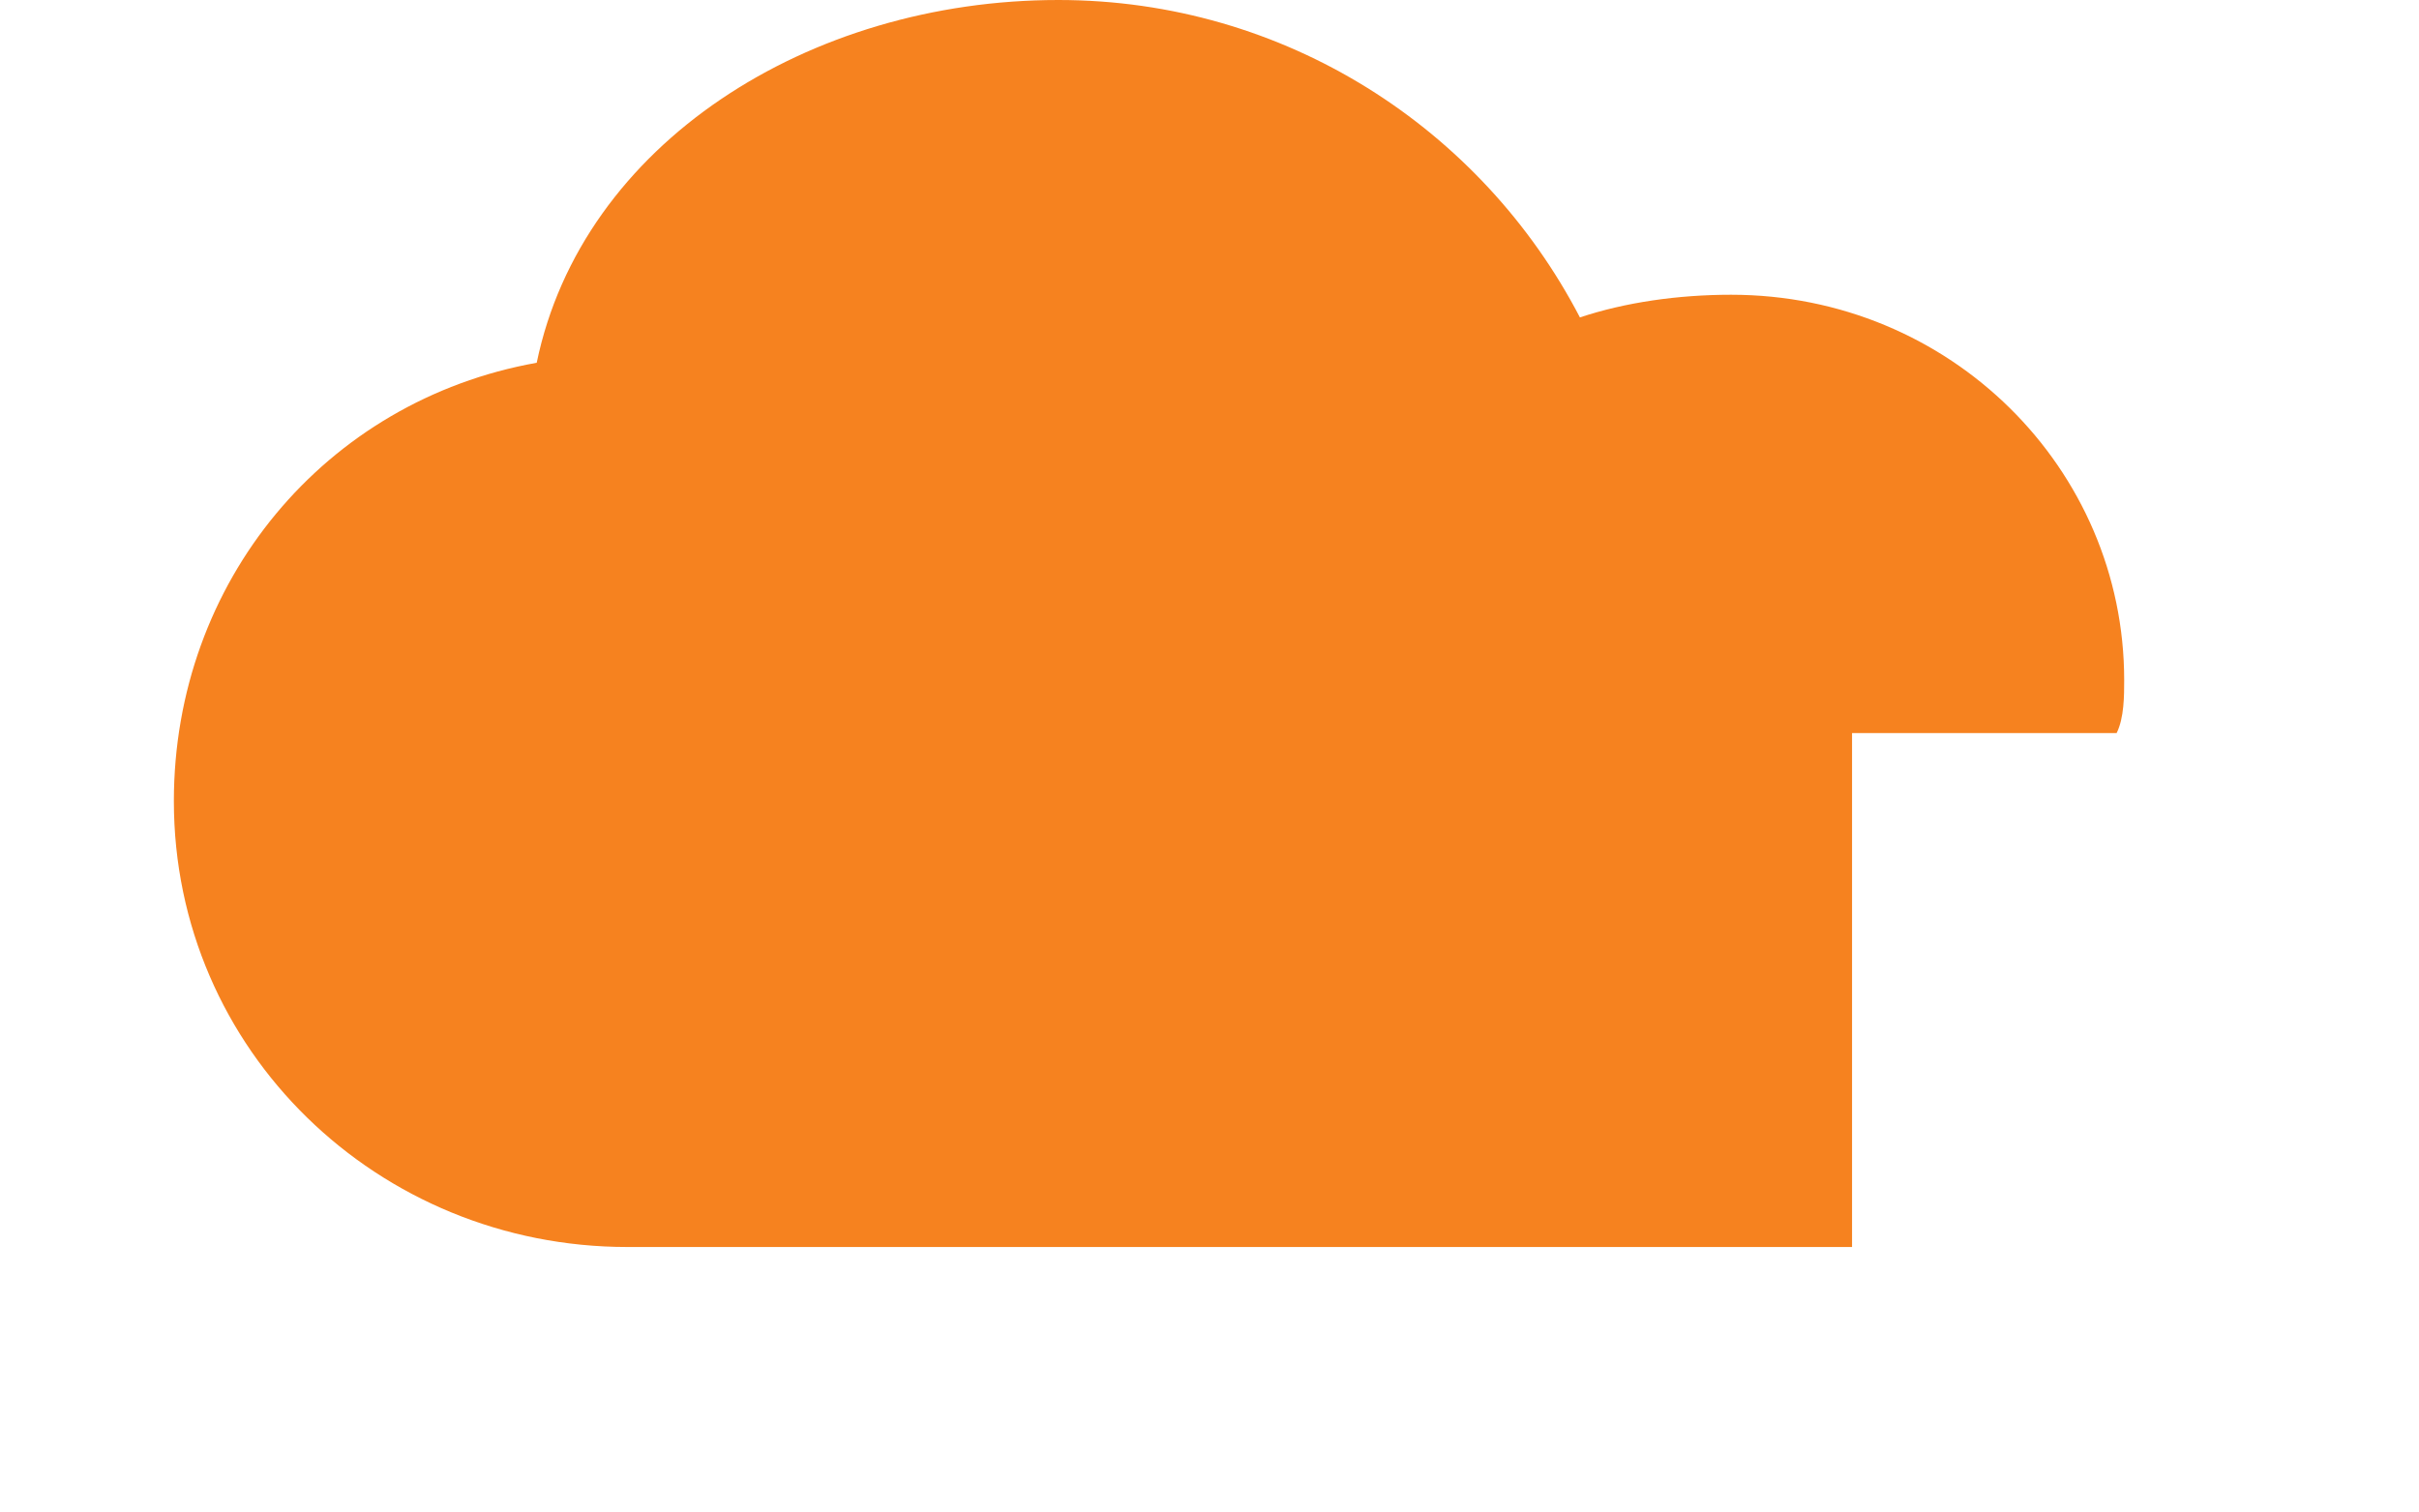
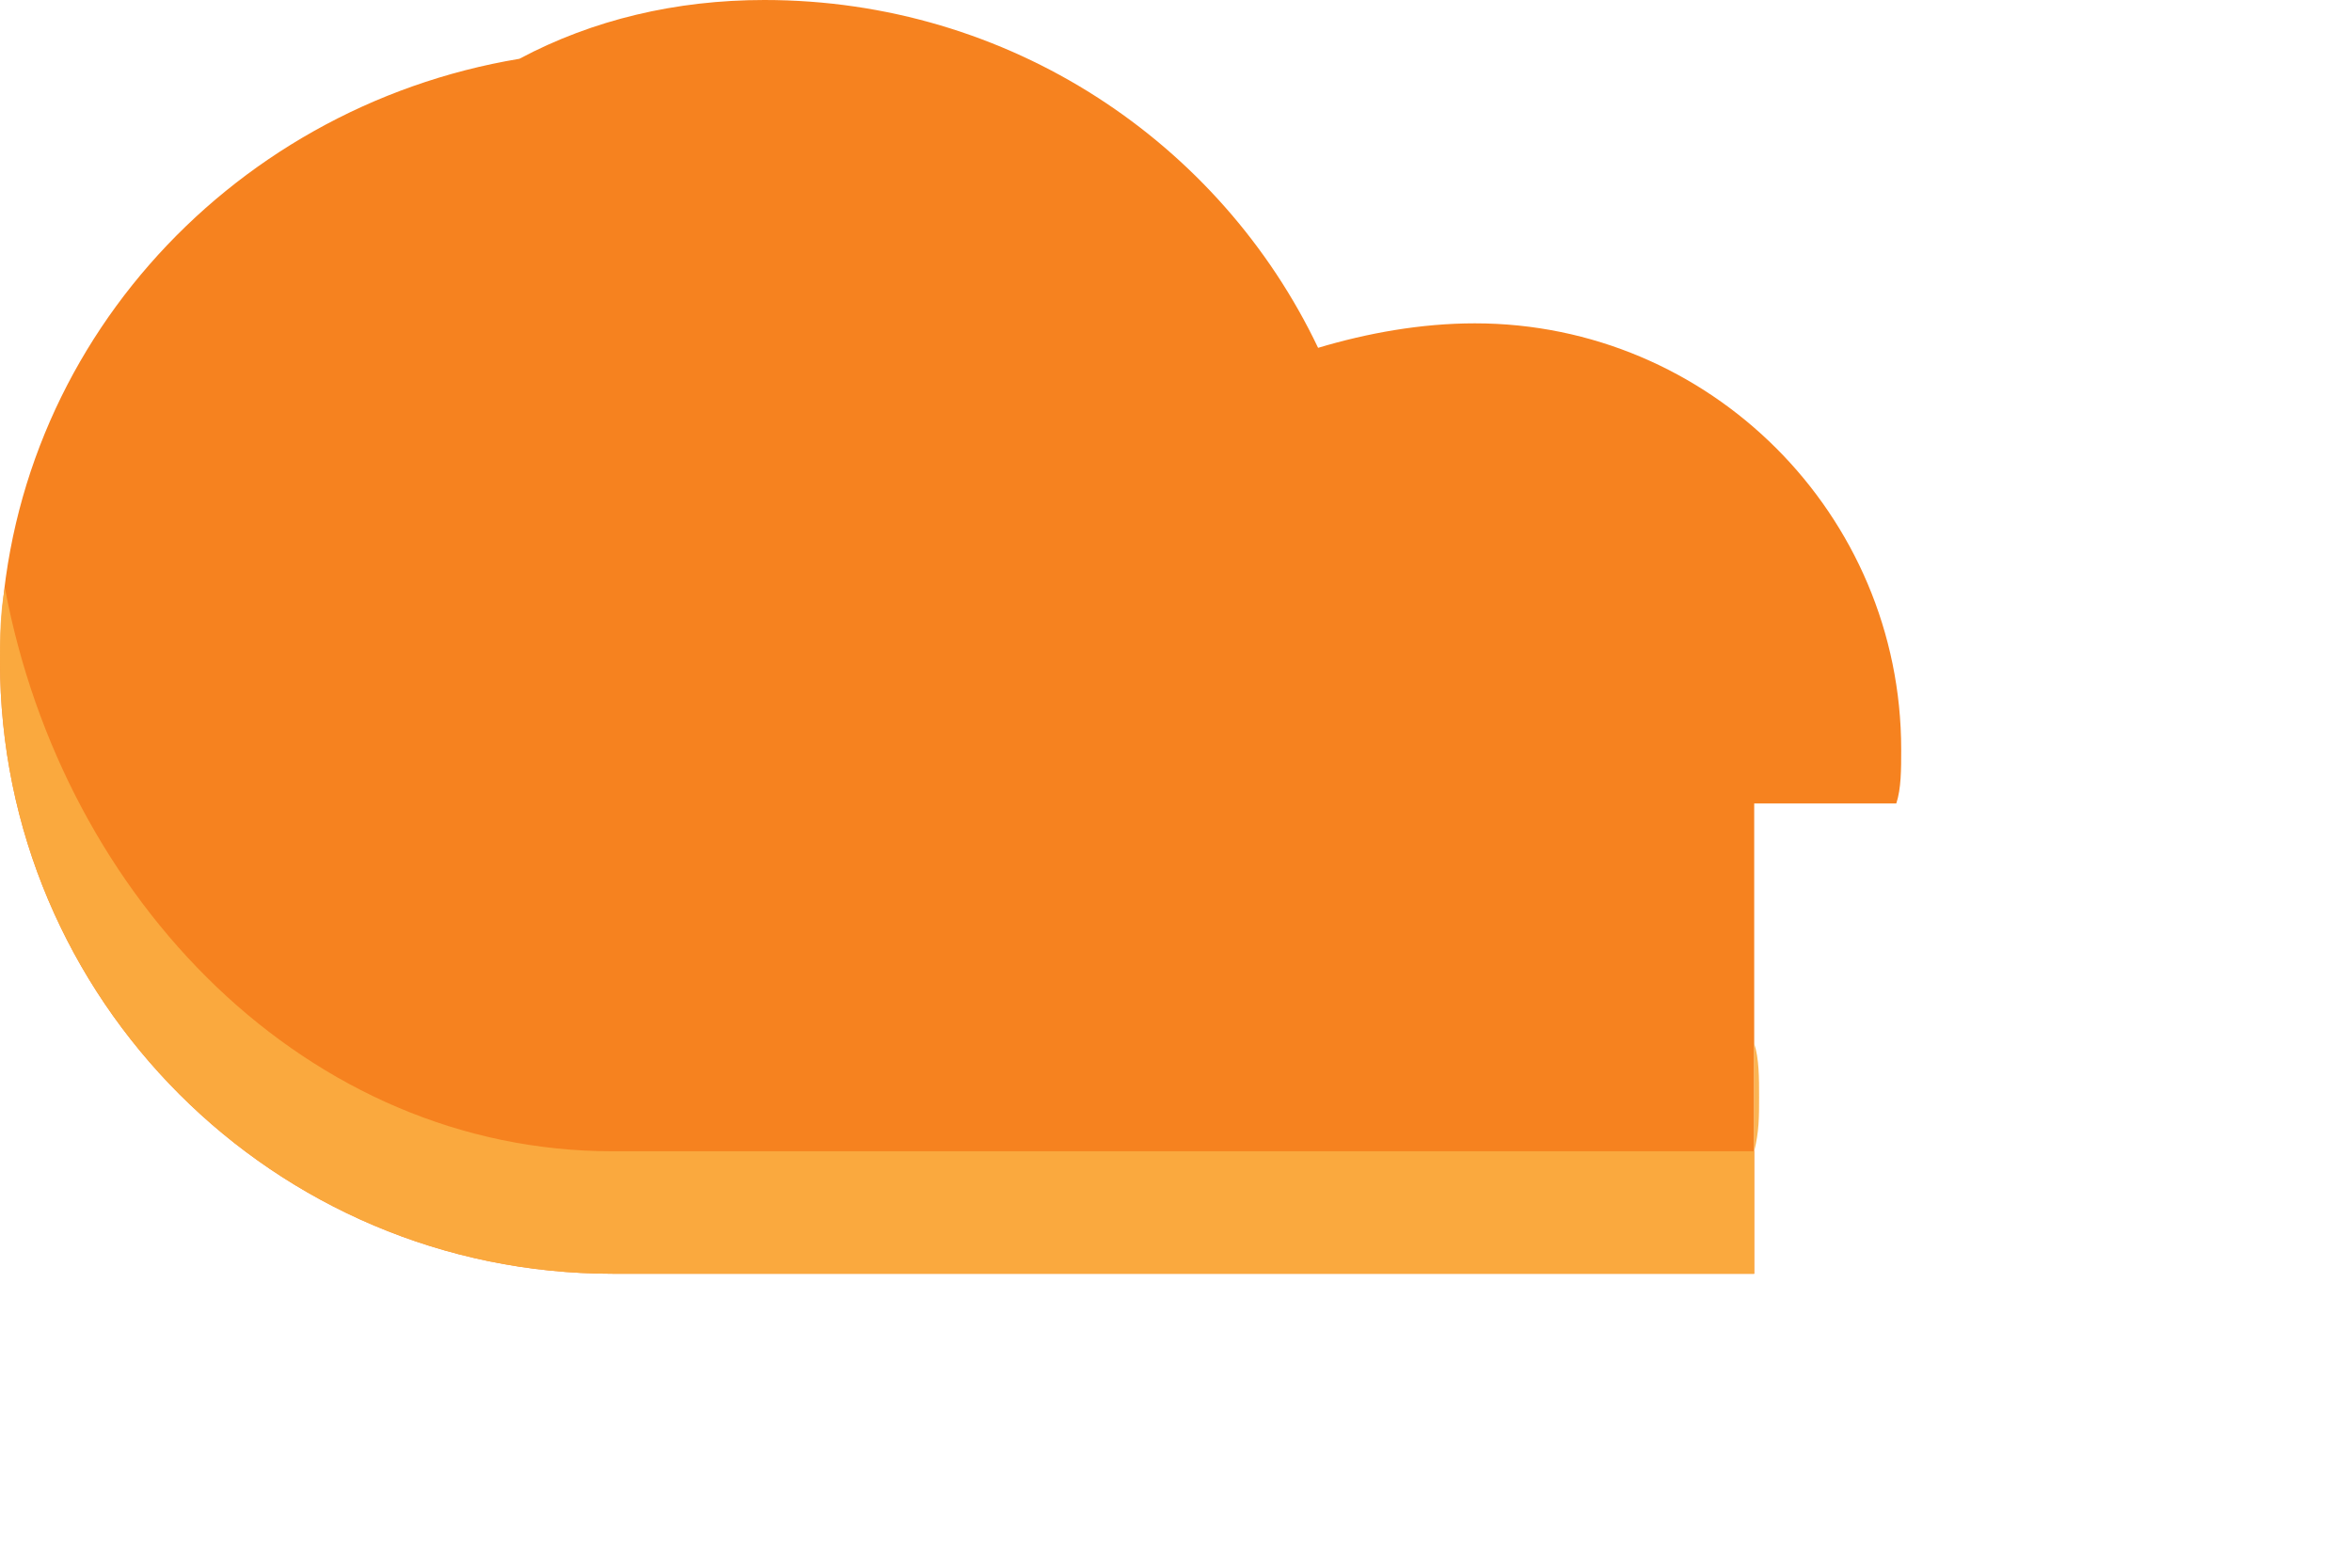
- <svg xmlns="http://www.w3.org/2000/svg" viewBox="0 0 32 20" width="24" height="15" aria-hidden="true">
-   <path fill="#F6821F" d="M24.5 16.5H8.3c-3.3 0-6-2.6-6-5.9 0-2.9 2-5.3 4.8-5.8C7.7 1.9 10.7 0 14 0c3 0 5.6 1.7 6.9 4.2.6-.2 1.3-.3 2-.3 2.9 0 5.2 2.3 5.2 5.1 0 .2 0 .5-.1.7h-3.5z" />
+ <svg xmlns="http://www.w3.org/2000/svg" viewBox="0 0 48 32" width="24" height="16" aria-hidden="true">
+   <path fill="#F6821F" d="M35.8 26H12.5C5.6 26 0 20.4 0 13.5 0 7.3 4.6 2.2 10.6 1.2 12.1.4 13.8 0 15.6 0c5 0 9.3 2.9 11.3 7.1 1-.3 2.1-.5 3.2-.5 4.8 0 8.7 3.9 8.7 8.7 0 .4 0 .8-.1 1.1h-2.9z" />
+   <path fill="#FBAD41" d="M35.8 26H12.5C5.6 26 0 20.4 0 13.5c0-.5 0-1 .1-1.5C1.3 18.4 6.3 23.5 12.5 23.5h23.3c.1-.4.1-.7.1-1.1 0-.4 0-.8-.1-1.1h-2.9 2.9z" opacity=".9" />
</svg>
